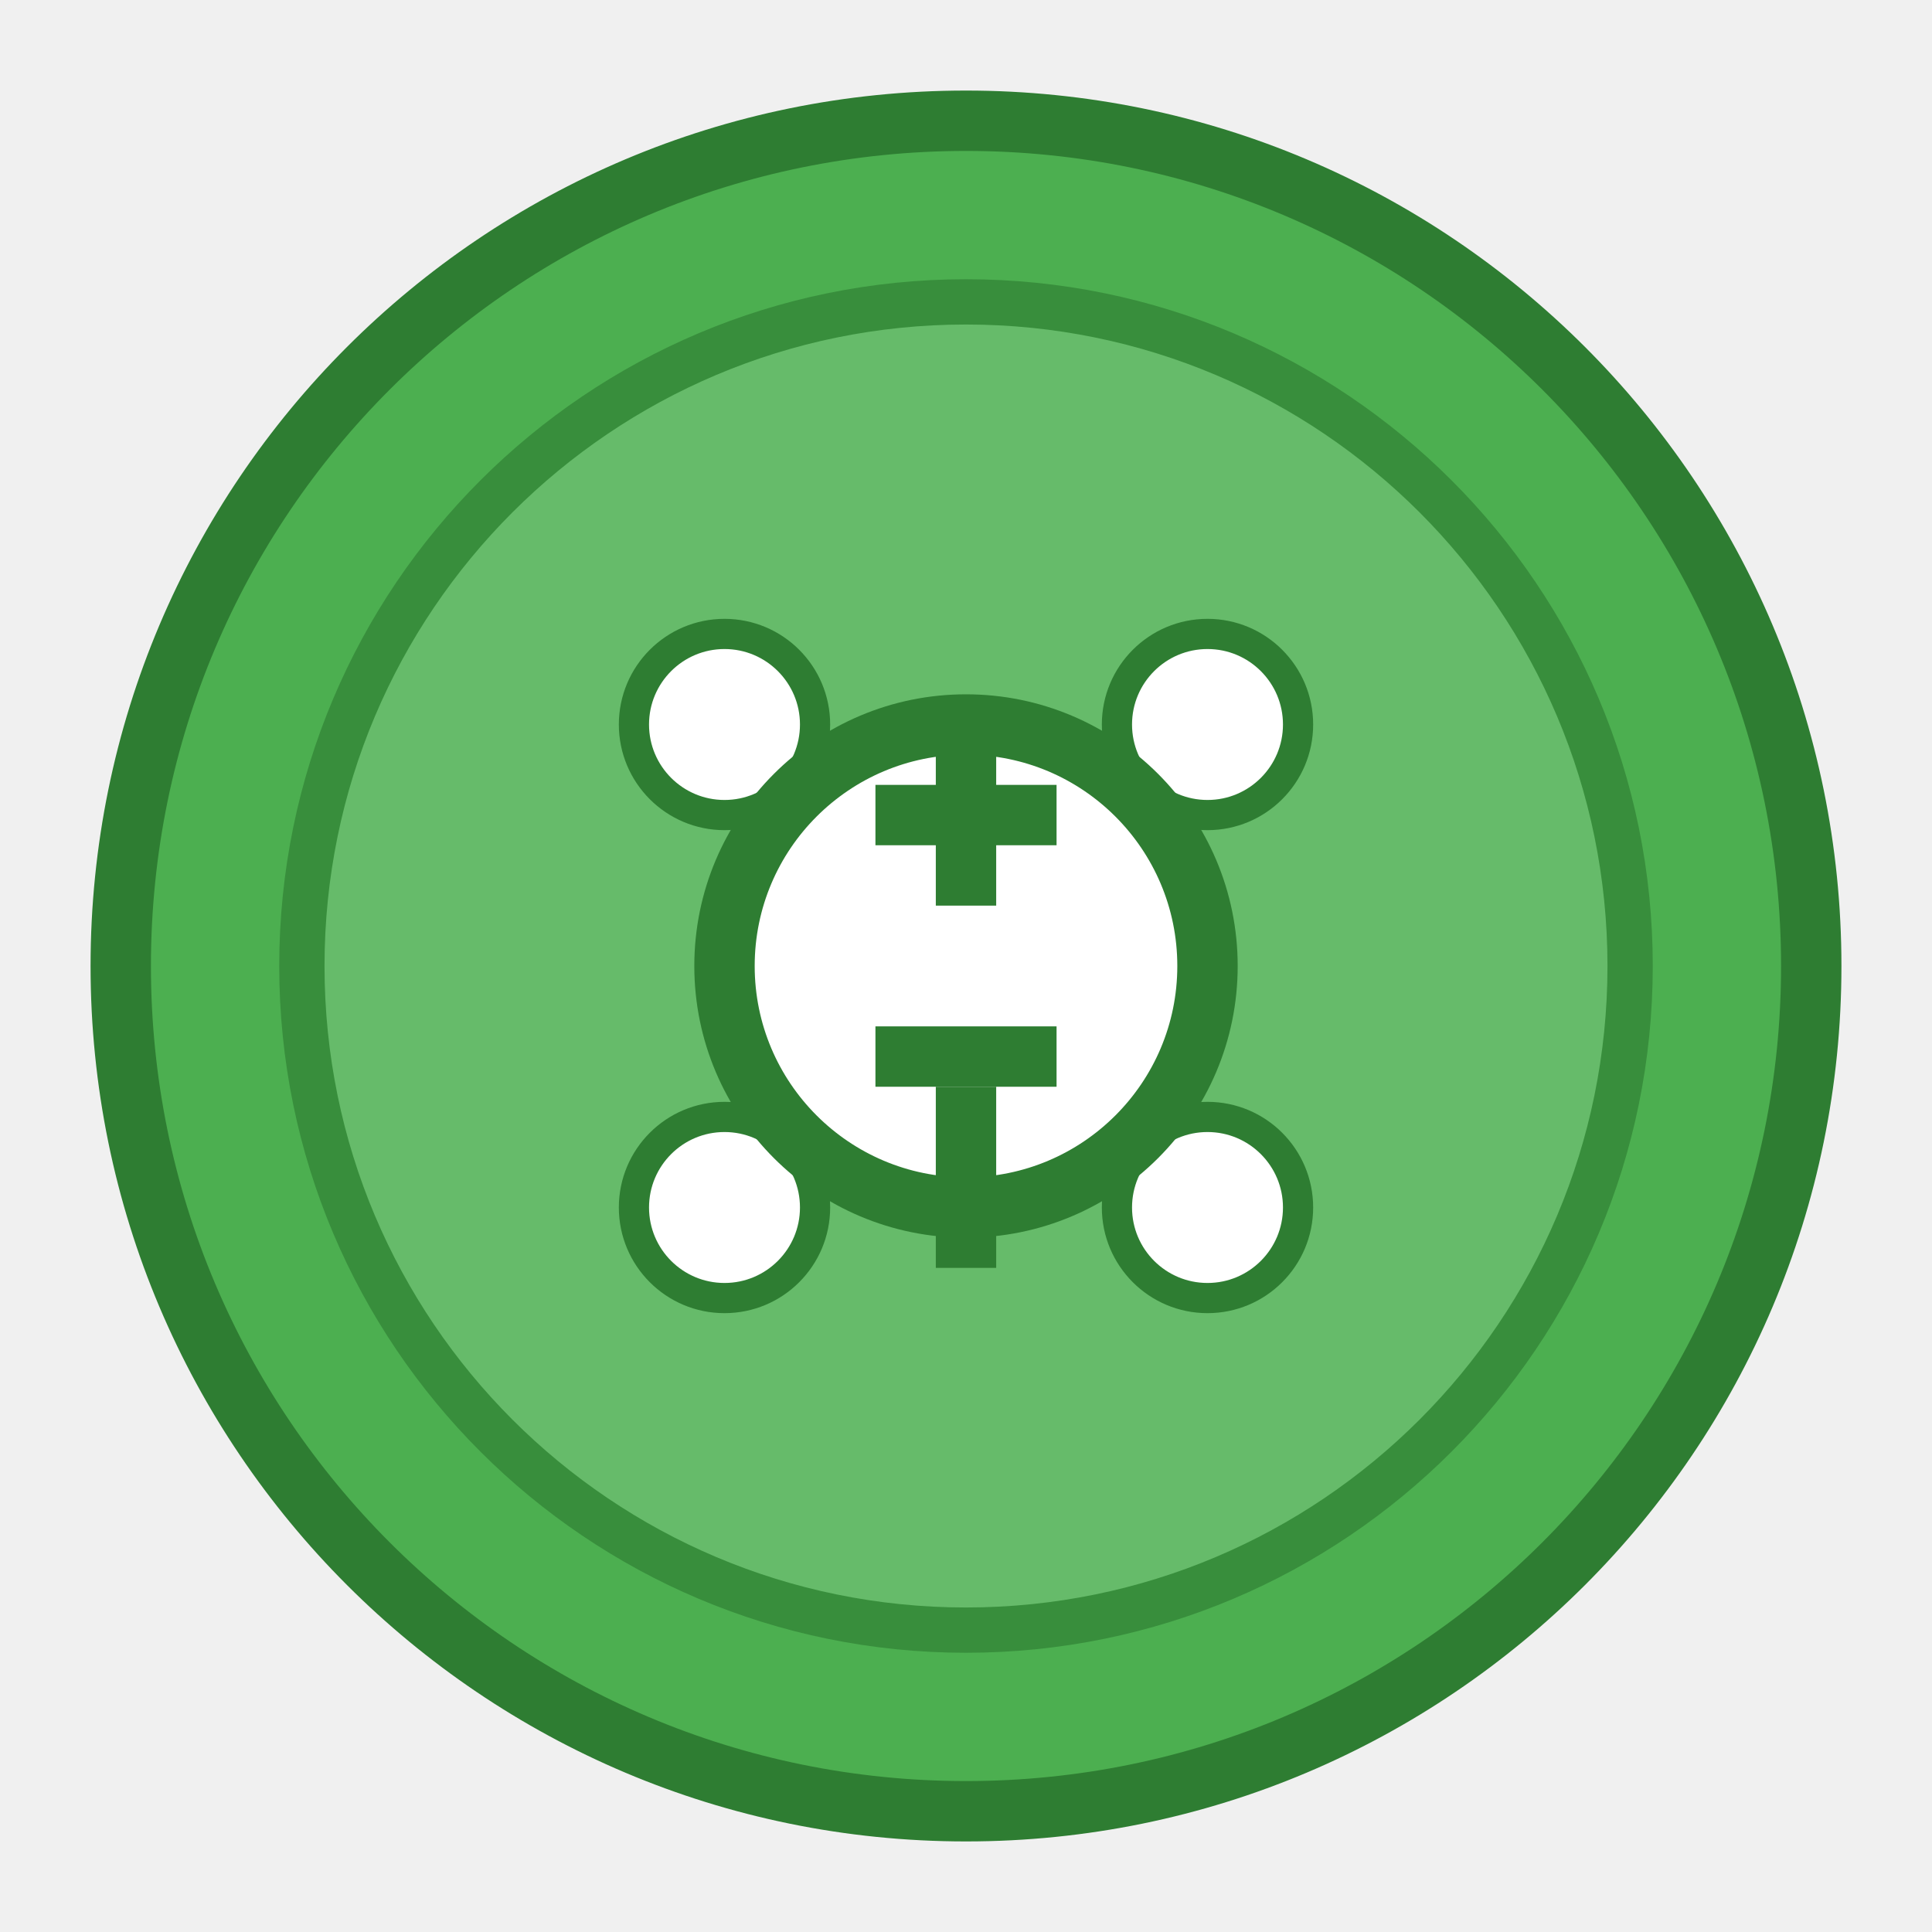
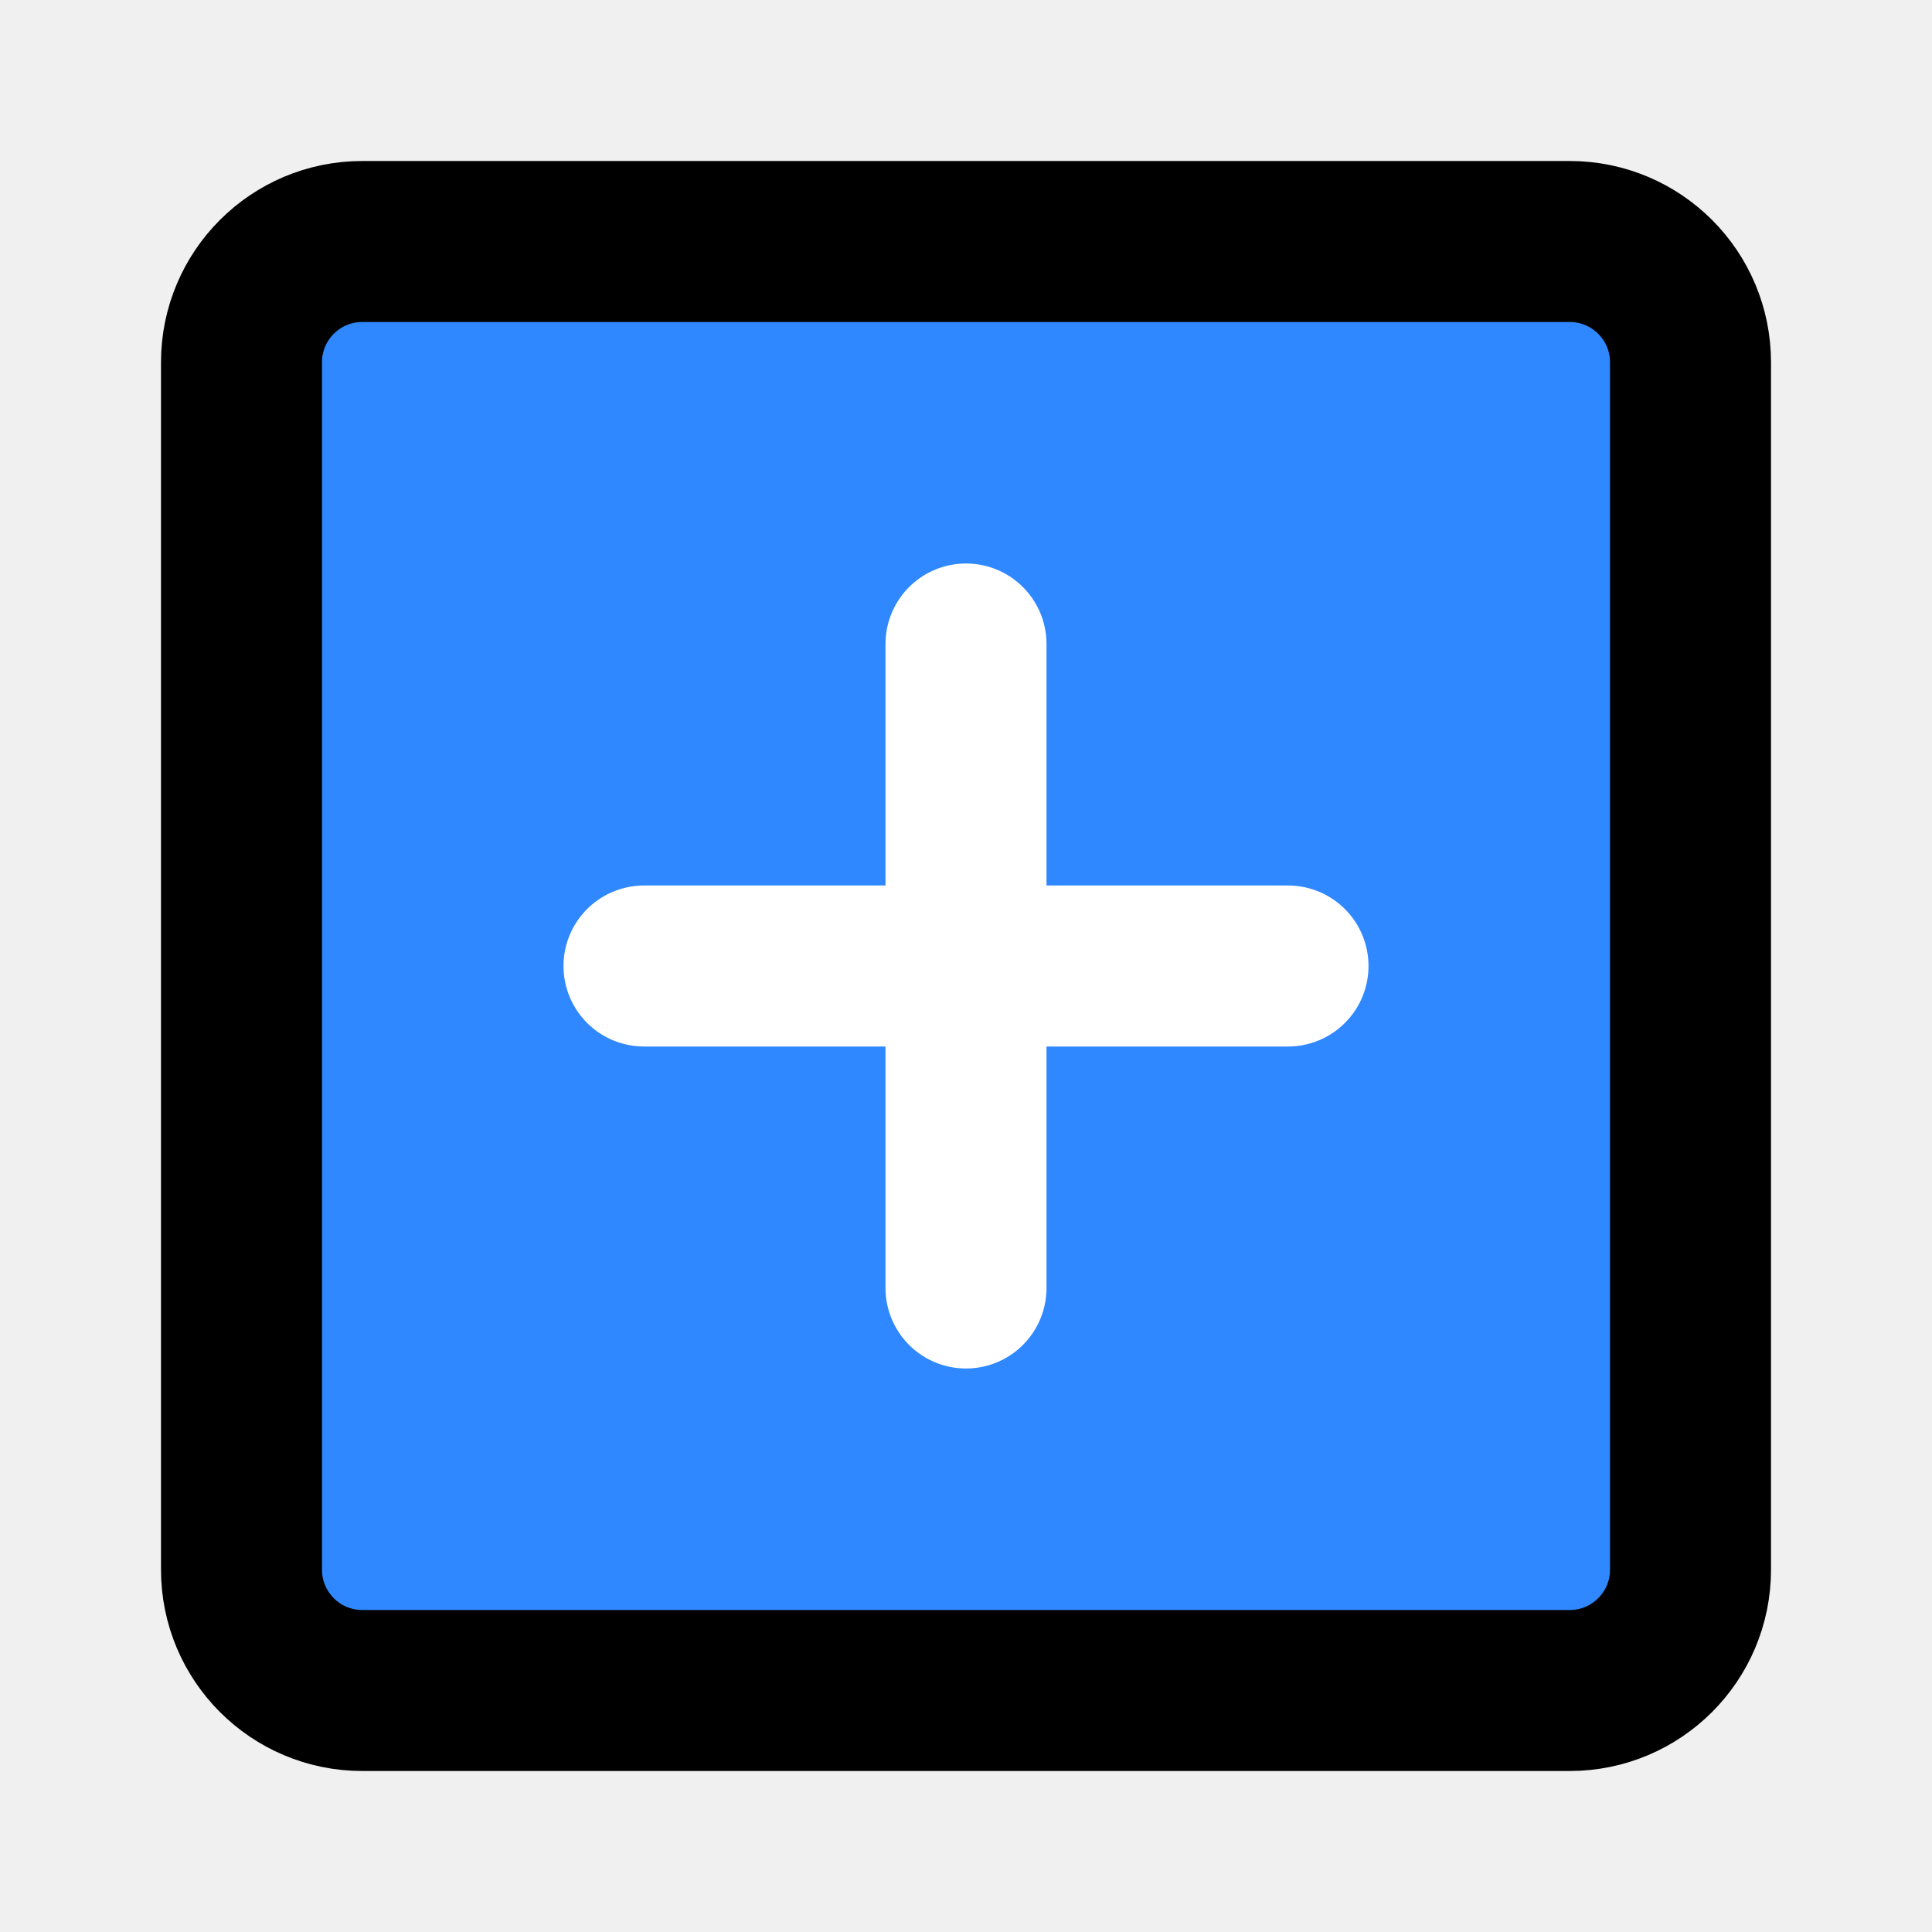
- <svg xmlns="http://www.w3.org/2000/svg" width="64px" height="64px" viewBox="0 0 64 64" fill="#000000">
-   <g id="SVGRepo_bgCarrier" stroke-width="0" />
-   <g id="SVGRepo_tracerCarrier" stroke-linecap="round" stroke-linejoin="round" />
-   <g id="SVGRepo_iconCarrier">
-     <circle cx="32" cy="32" r="28" fill="#4CAF50" stroke="#2E7D32" stroke-width="2" />
-     <circle cx="32" cy="32" r="22" fill="#66BB6A" stroke="#388E3C" stroke-width="1.5" />
-     <circle cx="24" cy="24" r="3" fill="#ffffff" stroke="#2E7D32" stroke-width="1" />
-     <circle cx="40" cy="24" r="3" fill="#ffffff" stroke="#2E7D32" stroke-width="1" />
-     <circle cx="32" cy="32" r="3" fill="#ffffff" stroke="#2E7D32" stroke-width="1" />
-     <circle cx="24" cy="40" r="3" fill="#ffffff" stroke="#2E7D32" stroke-width="1" />
-     <circle cx="40" cy="40" r="3" fill="#ffffff" stroke="#2E7D32" stroke-width="1" />
-     <circle cx="32" cy="32" r="8" fill="#ffffff" stroke="#2E7D32" stroke-width="2" />
-     <rect x="29" y="26" width="6" height="2" fill="#2E7D32" />
-     <rect x="31" y="24" width="2" height="6" fill="#2E7D32" />
-     <rect x="29" y="34" width="6" height="2" fill="#2E7D32" />
-     <rect x="31" y="36" width="2" height="6" fill="#2E7D32" />
-   </g>
+ <svg xmlns="http://www.w3.org/2000/svg" width="48px" height="48px" viewBox="0 0 48 48" fill="none">
+   <rect width="48" height="48" fill="white" fill-opacity="0.01" />
+   <rect x="6" y="6" width="36" height="36" rx="3" fill="#2F88FF" stroke="#000000" stroke-width="4" stroke-linejoin="round" />
+   <path d="M24 16V32" stroke="white" stroke-width="4" stroke-linecap="round" stroke-linejoin="round" />
+   <path d="M16 24L32 24" stroke="white" stroke-width="4" stroke-linecap="round" stroke-linejoin="round" />
</svg>
